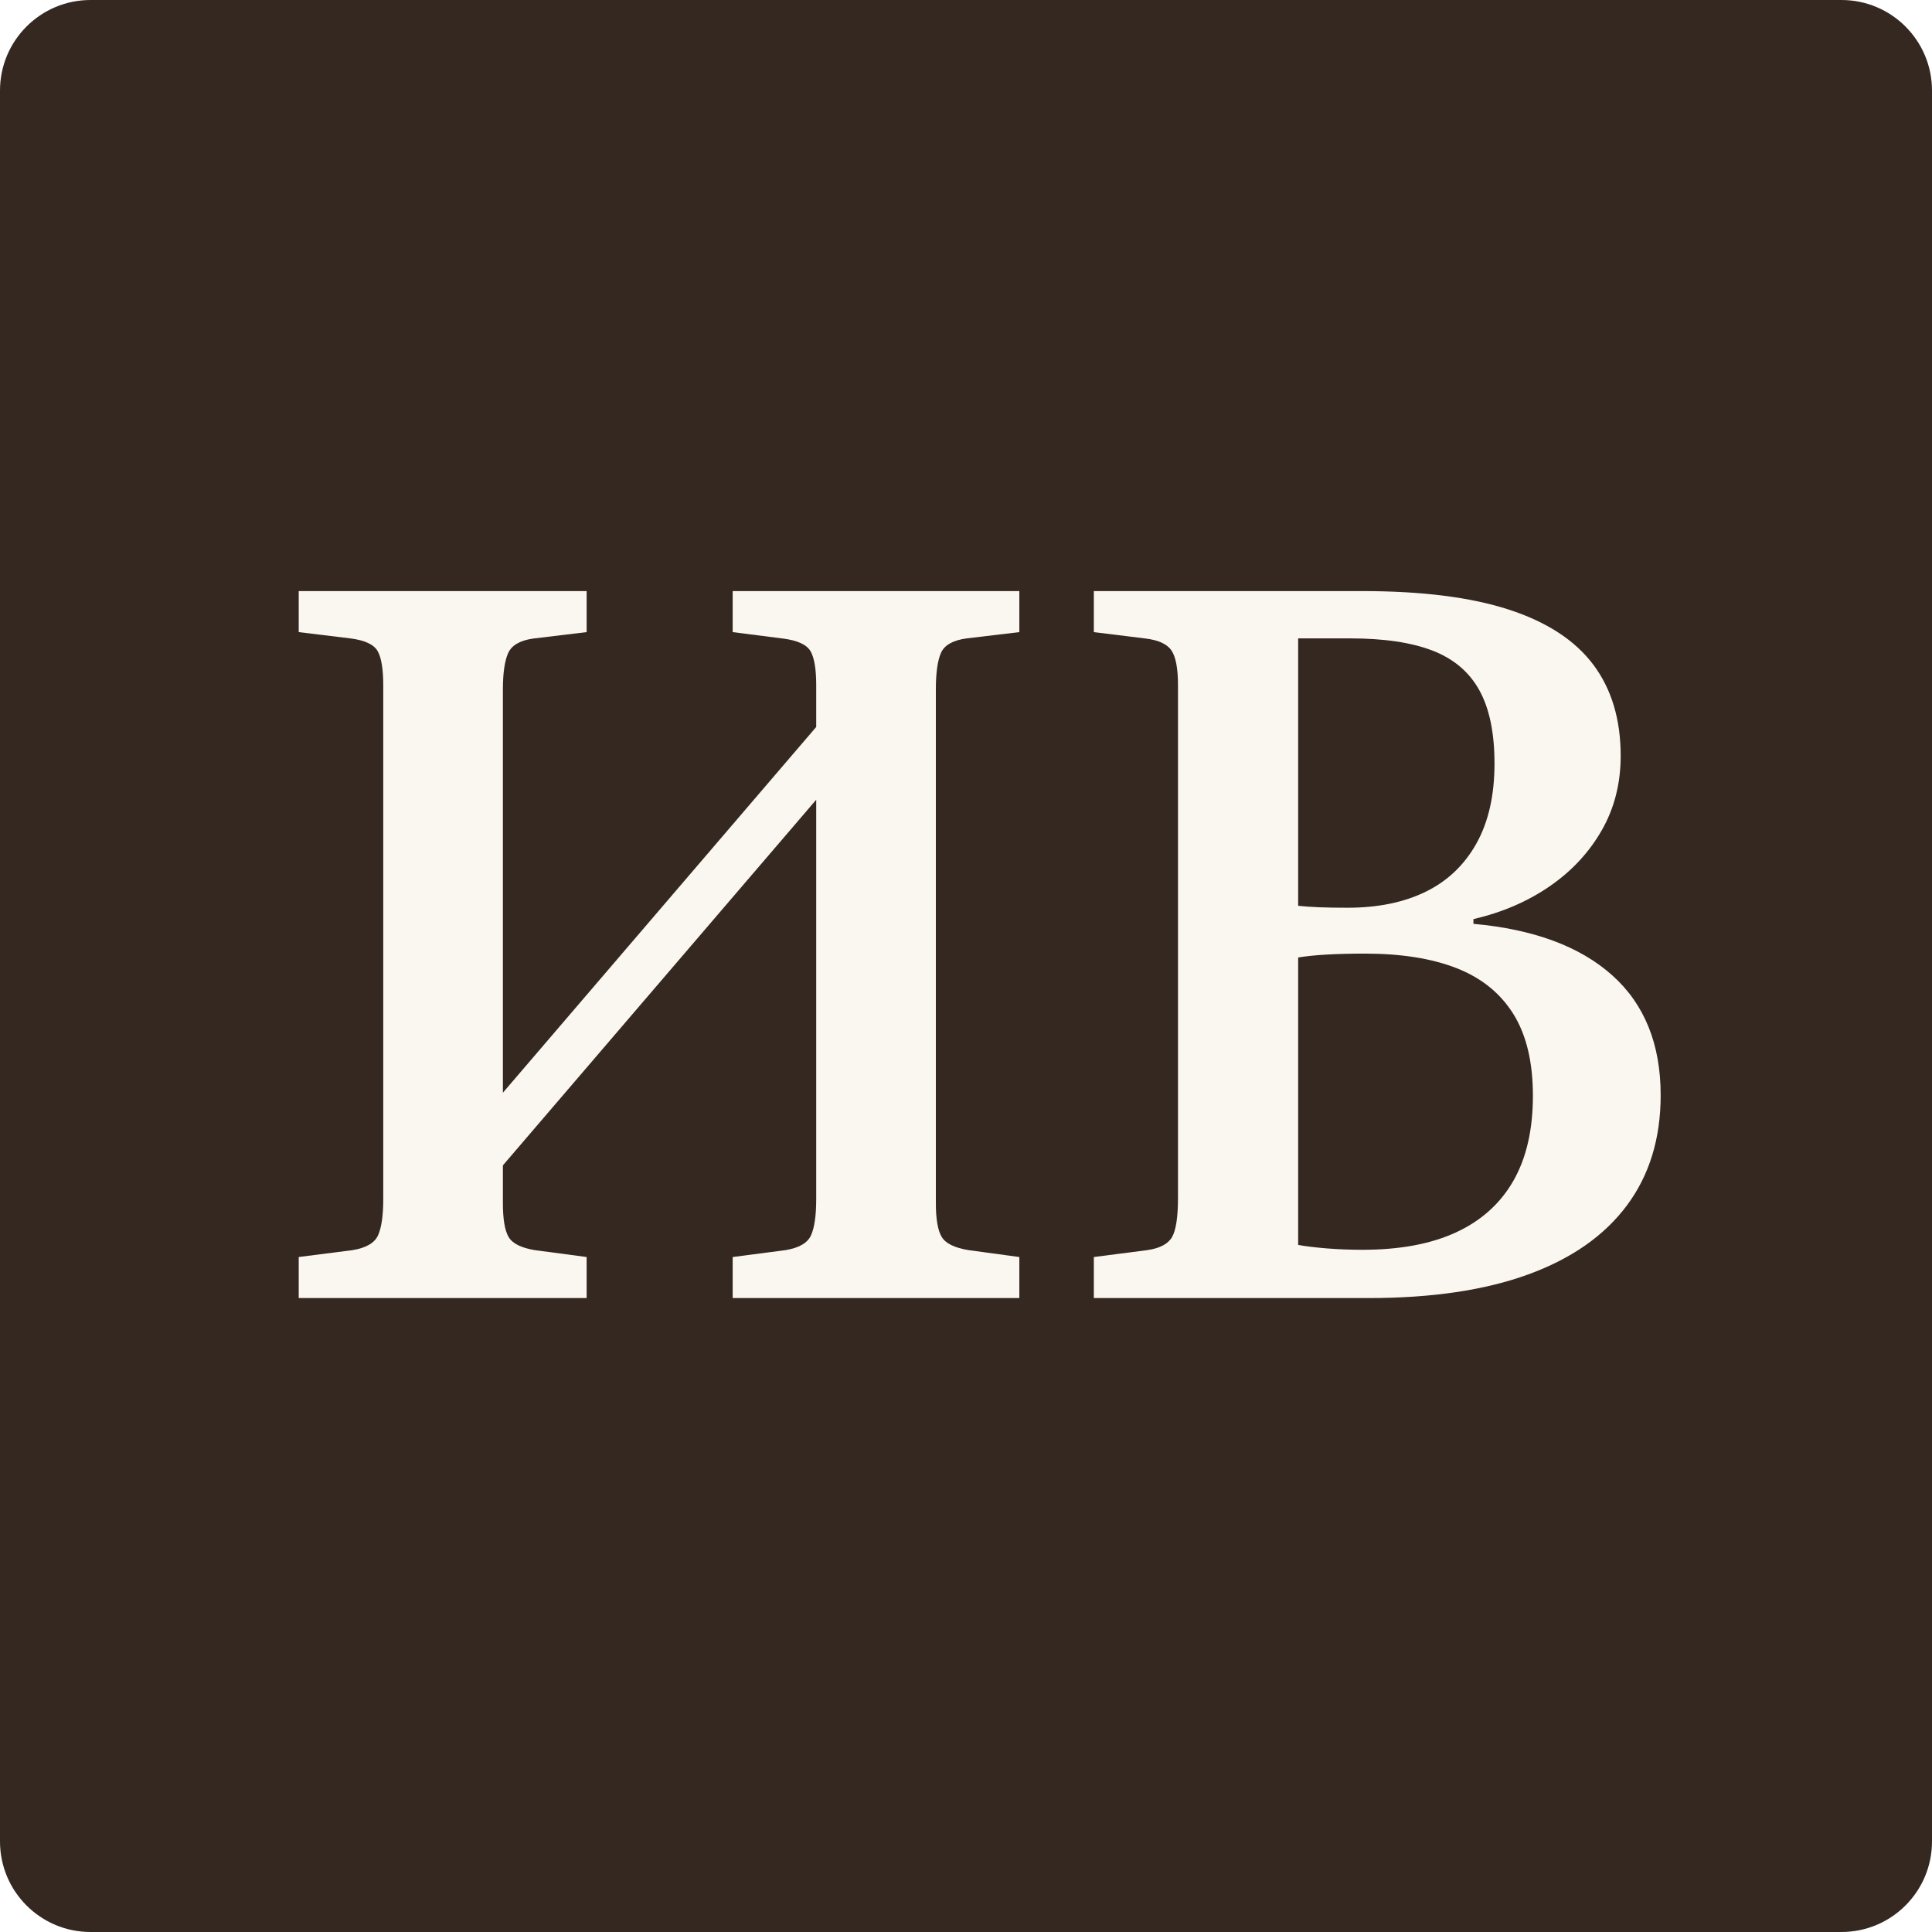
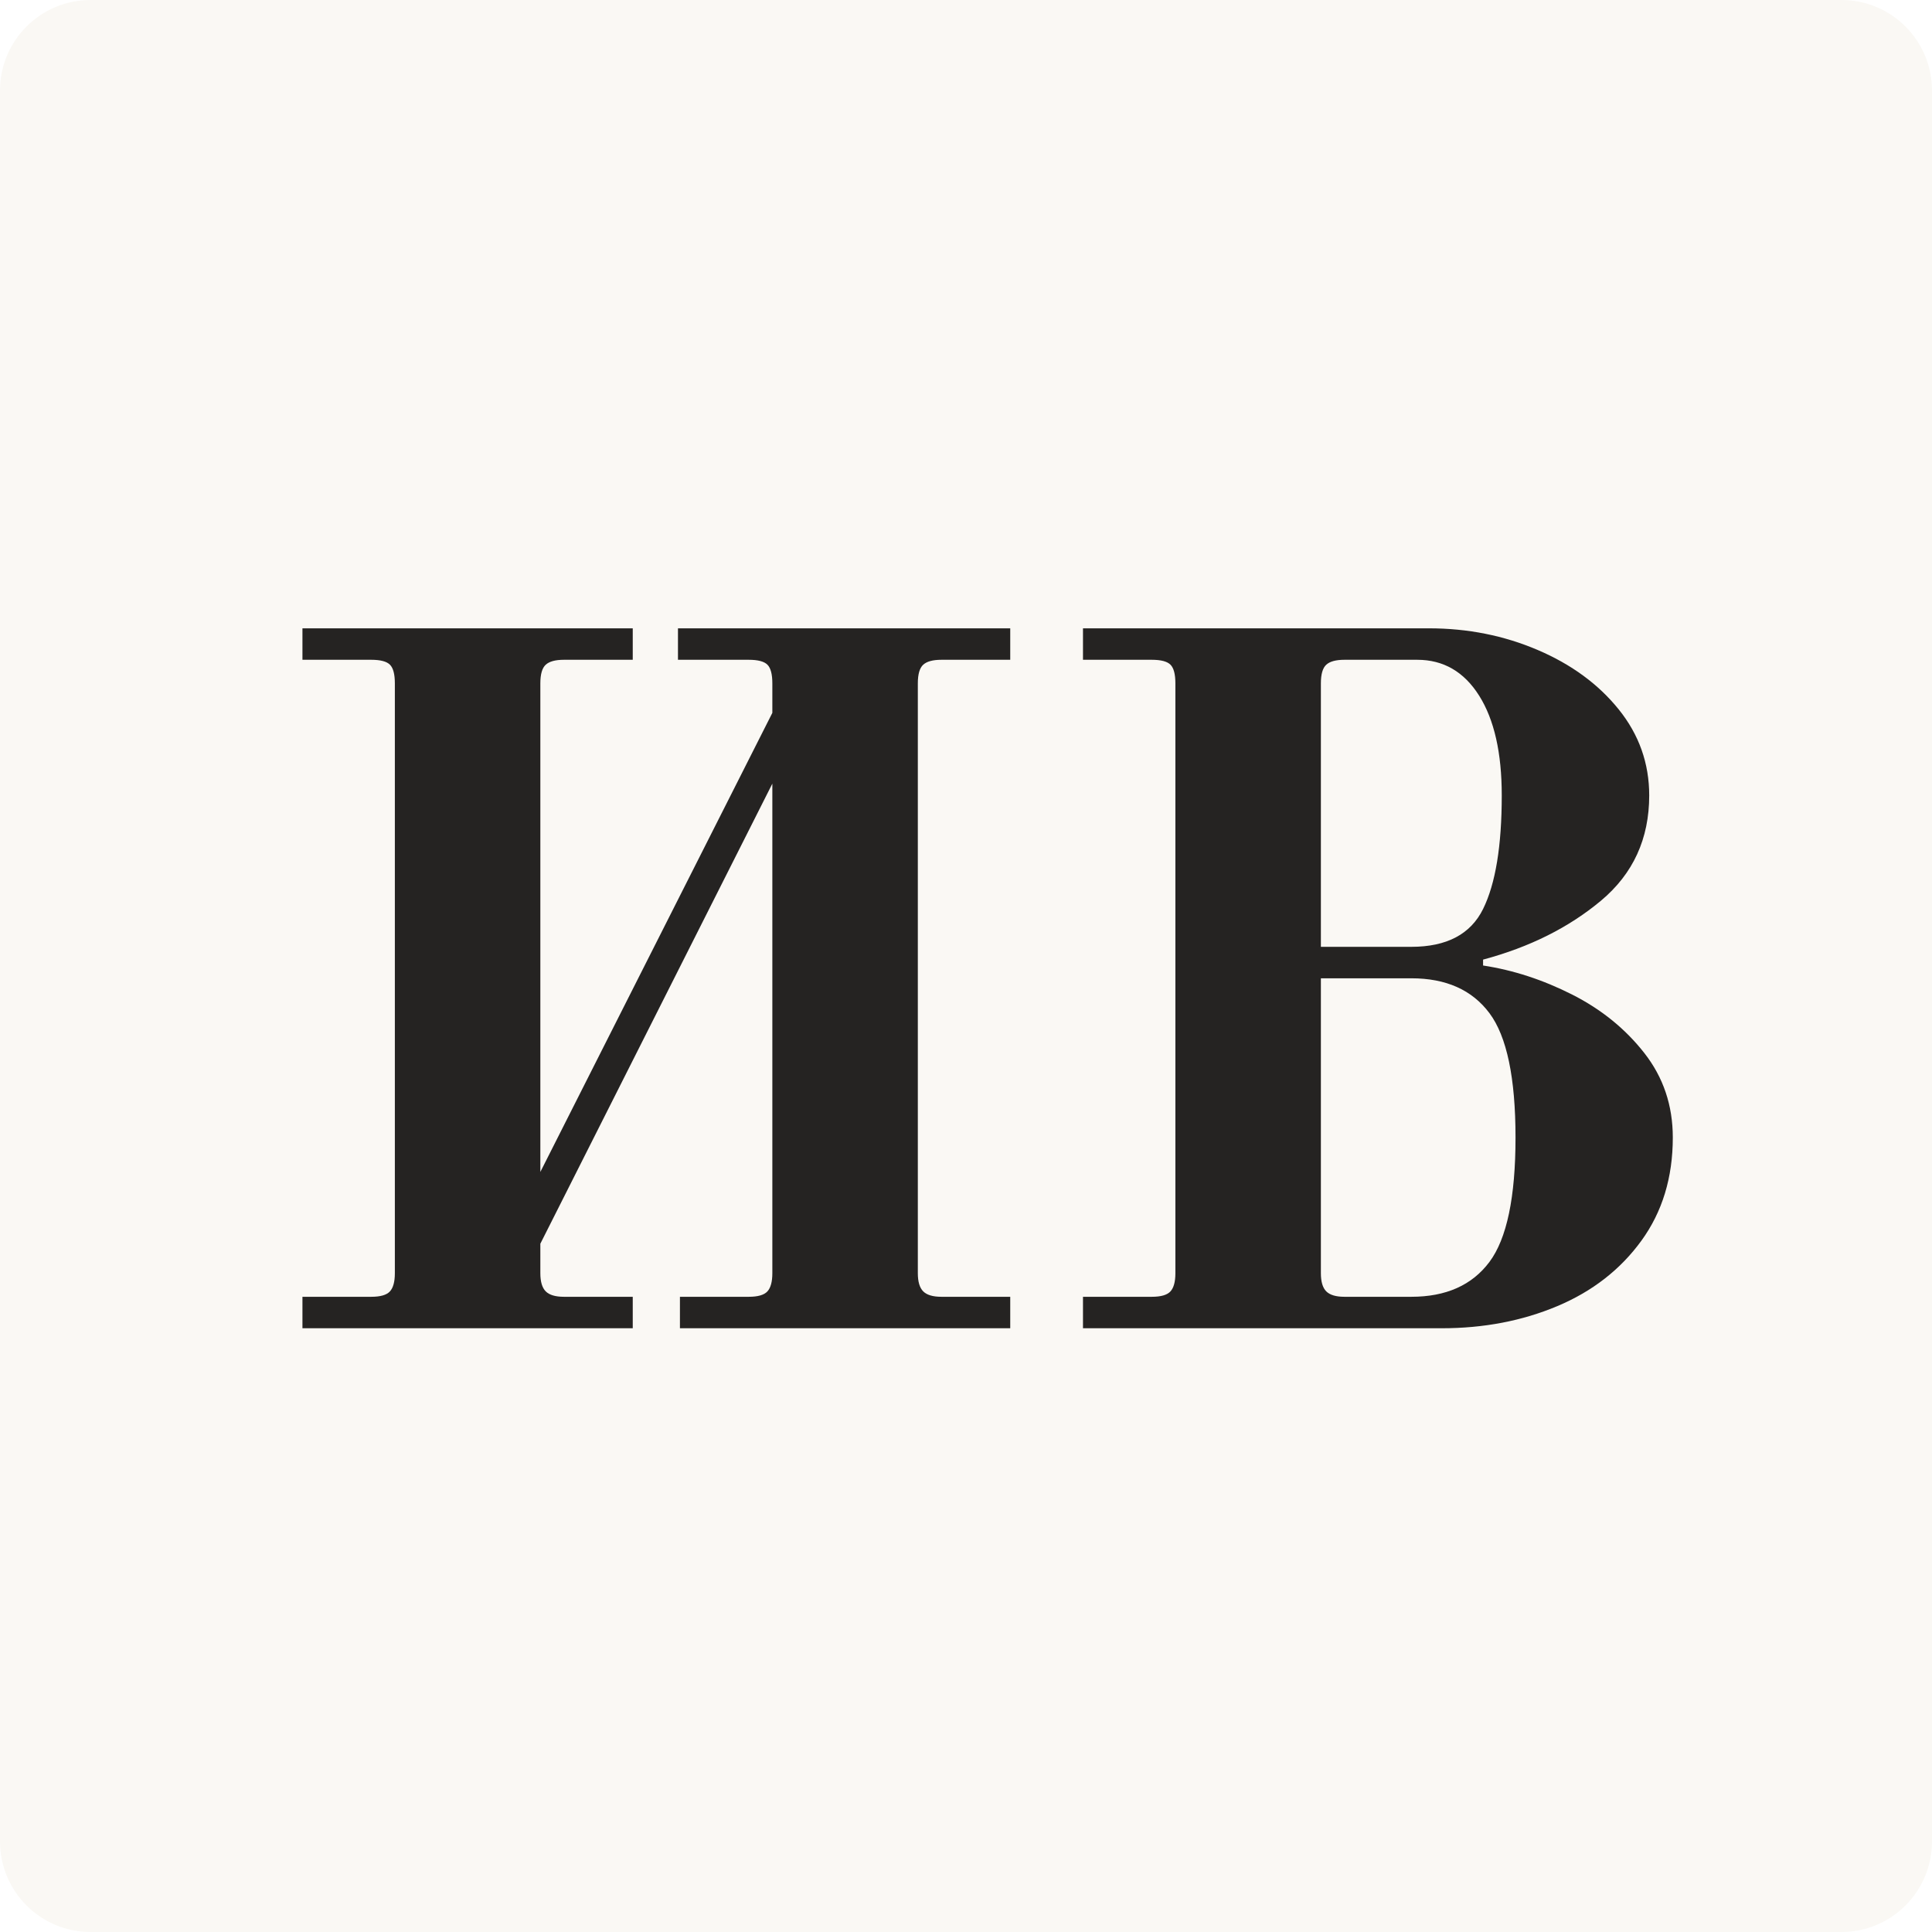
<svg xmlns="http://www.w3.org/2000/svg" viewBox="0 0 64 64">
-   <rect width="64" height="64" rx="3" fill="#342821" />
-   <g fill="#FAF6F0" transform="translate(8 43) scale(0.03298246 -0.03298246)">
-     <path transform="translate(0 0)" d="M57.473 0V41.223L111.372 48.118Q131.94 51.446 137.156 63.038Q142.372 74.629 142.372 99.763V615.347Q142.372 639.886 136.709 649.833Q131.046 659.78 109.211 662.559L57.473 668.851V710.074H346.652V668.851L292.645 662.346Q272.971 659.461 267.755 647.653Q262.538 635.846 262.538 611.077V206.245L577.22 573.588V615.453Q577.22 639.565 571.611 649.513Q566.002 659.461 544.22 662.346L493.321 668.851V710.074H781.231V668.851L728.386 662.559Q707.818 659.78 702.602 648.14Q697.386 636.5 697.386 611.29V95.387Q697.386 71.023 703.327 61.288Q709.269 51.553 730.386 48.118L781.231 41.223V0H493.321V41.223L546.22 48.118Q566.788 51.446 572.004 63.038Q577.22 74.629 577.22 99.763V500.497L262.538 133.28V95.387Q262.538 71.18 268.255 61.366Q273.971 51.553 294.645 48.118L346.652 41.223V0Z" />
-     <path transform="translate(799 0)" d="M57.048 0V41.223L110.571 48.118Q129.571 50.835 135.571 61.205Q141.571 71.576 141.571 100.903V615.56Q141.571 640.666 135.018 650.421Q128.465 660.176 108.41 662.505L57.048 668.851V710.074H326.477Q416.763 710.074 473.996 691.427Q531.229 672.779 558.714 636.137Q586.2 599.496 586.2 544.536Q586.2 502.931 567.097 469.645Q547.994 436.358 514.815 413.524Q481.636 390.691 438.305 380.584V375.866Q529.159 367.656 577.76 324.131Q626.361 280.606 626.361 203.666Q626.361 138.544 592.428 93.019Q558.495 47.493 493.392 23.747Q428.289 0 333.259 0ZM327.008 48.491Q383.099 48.491 420.993 66.055Q458.888 83.619 478.461 117.857Q498.034 152.095 498.034 203.218Q498.034 253.737 478.479 285.168Q458.924 316.598 421.522 331.277Q384.121 345.957 329.299 345.957Q285.723 345.957 262.274 342.064V53.383Q273.38 51.331 290.612 49.911Q307.844 48.491 327.008 48.491ZM311.913 392.03Q357.597 392.03 390.457 408.154Q423.316 424.279 441.393 456.723Q459.47 489.168 459.47 536.854Q459.47 582.972 444.206 610.515Q428.943 638.059 397.148 650.312Q365.354 662.565 314.112 662.565H262.274V393.976Q271.793 392.976 283.603 392.503Q295.414 392.03 311.913 392.03Z" />
+   <rect width="64" height="64" rx="3" fill="#faf8f4" />
+   <g fill="#252322" transform="translate(8 44) scale(0.03256445 -0.03256445)">
+     <path transform="translate(0 0)" d="M62 32H132Q146 32 151.0 37.5Q156 43 156 56V656Q156 670 151.0 675.0Q146 680 132 680H62V712H398V680H328Q315 680 309.5 675.0Q304 670 304 656V159L540 626V656Q540 670 535.0 675.0Q530 680 516 680H444V712H782V680H712Q699 680 693.5 675.0Q688 670 688 656V56Q688 43 693.5 37.5Q699 32 712 32H782V0H446V32H516Q530 32 535.0 37.5Q540 43 540 56V554L304 86V56Q304 43 309.5 37.5Q315 32 328 32H398V0H62Z" />
+     <path transform="translate(794 0)" d="M62 32H132Q146 32 151.0 37.5Q156 43 156 56V656Q156 670 151.0 675.0Q146 680 132 680H62V712H414Q473 712 524.5 690.0Q576 668 607.0 629.5Q638 591 638 542Q638 476 589.0 435.0Q540 394 469 375V369Q515 362 559.5 339.5Q604 317 633.0 280.0Q662 243 662 194Q662 133 630.0 89.0Q598 45 544.5 22.5Q491 0 427 0H62ZM396 388Q450 388 469.0 426.5Q488 465 488 542Q488 607 465.0 643.5Q442 680 402 680H328Q315 680 309.5 675.0Q304 670 304 656V388ZM396 32Q449 32 475.5 67.5Q502 103 502 194Q502 285 475.5 320.5Q449 356 396 356H304V56Q304 43 309.5 37.5Q315 32 328 32Z" />
  </g>
</svg>
